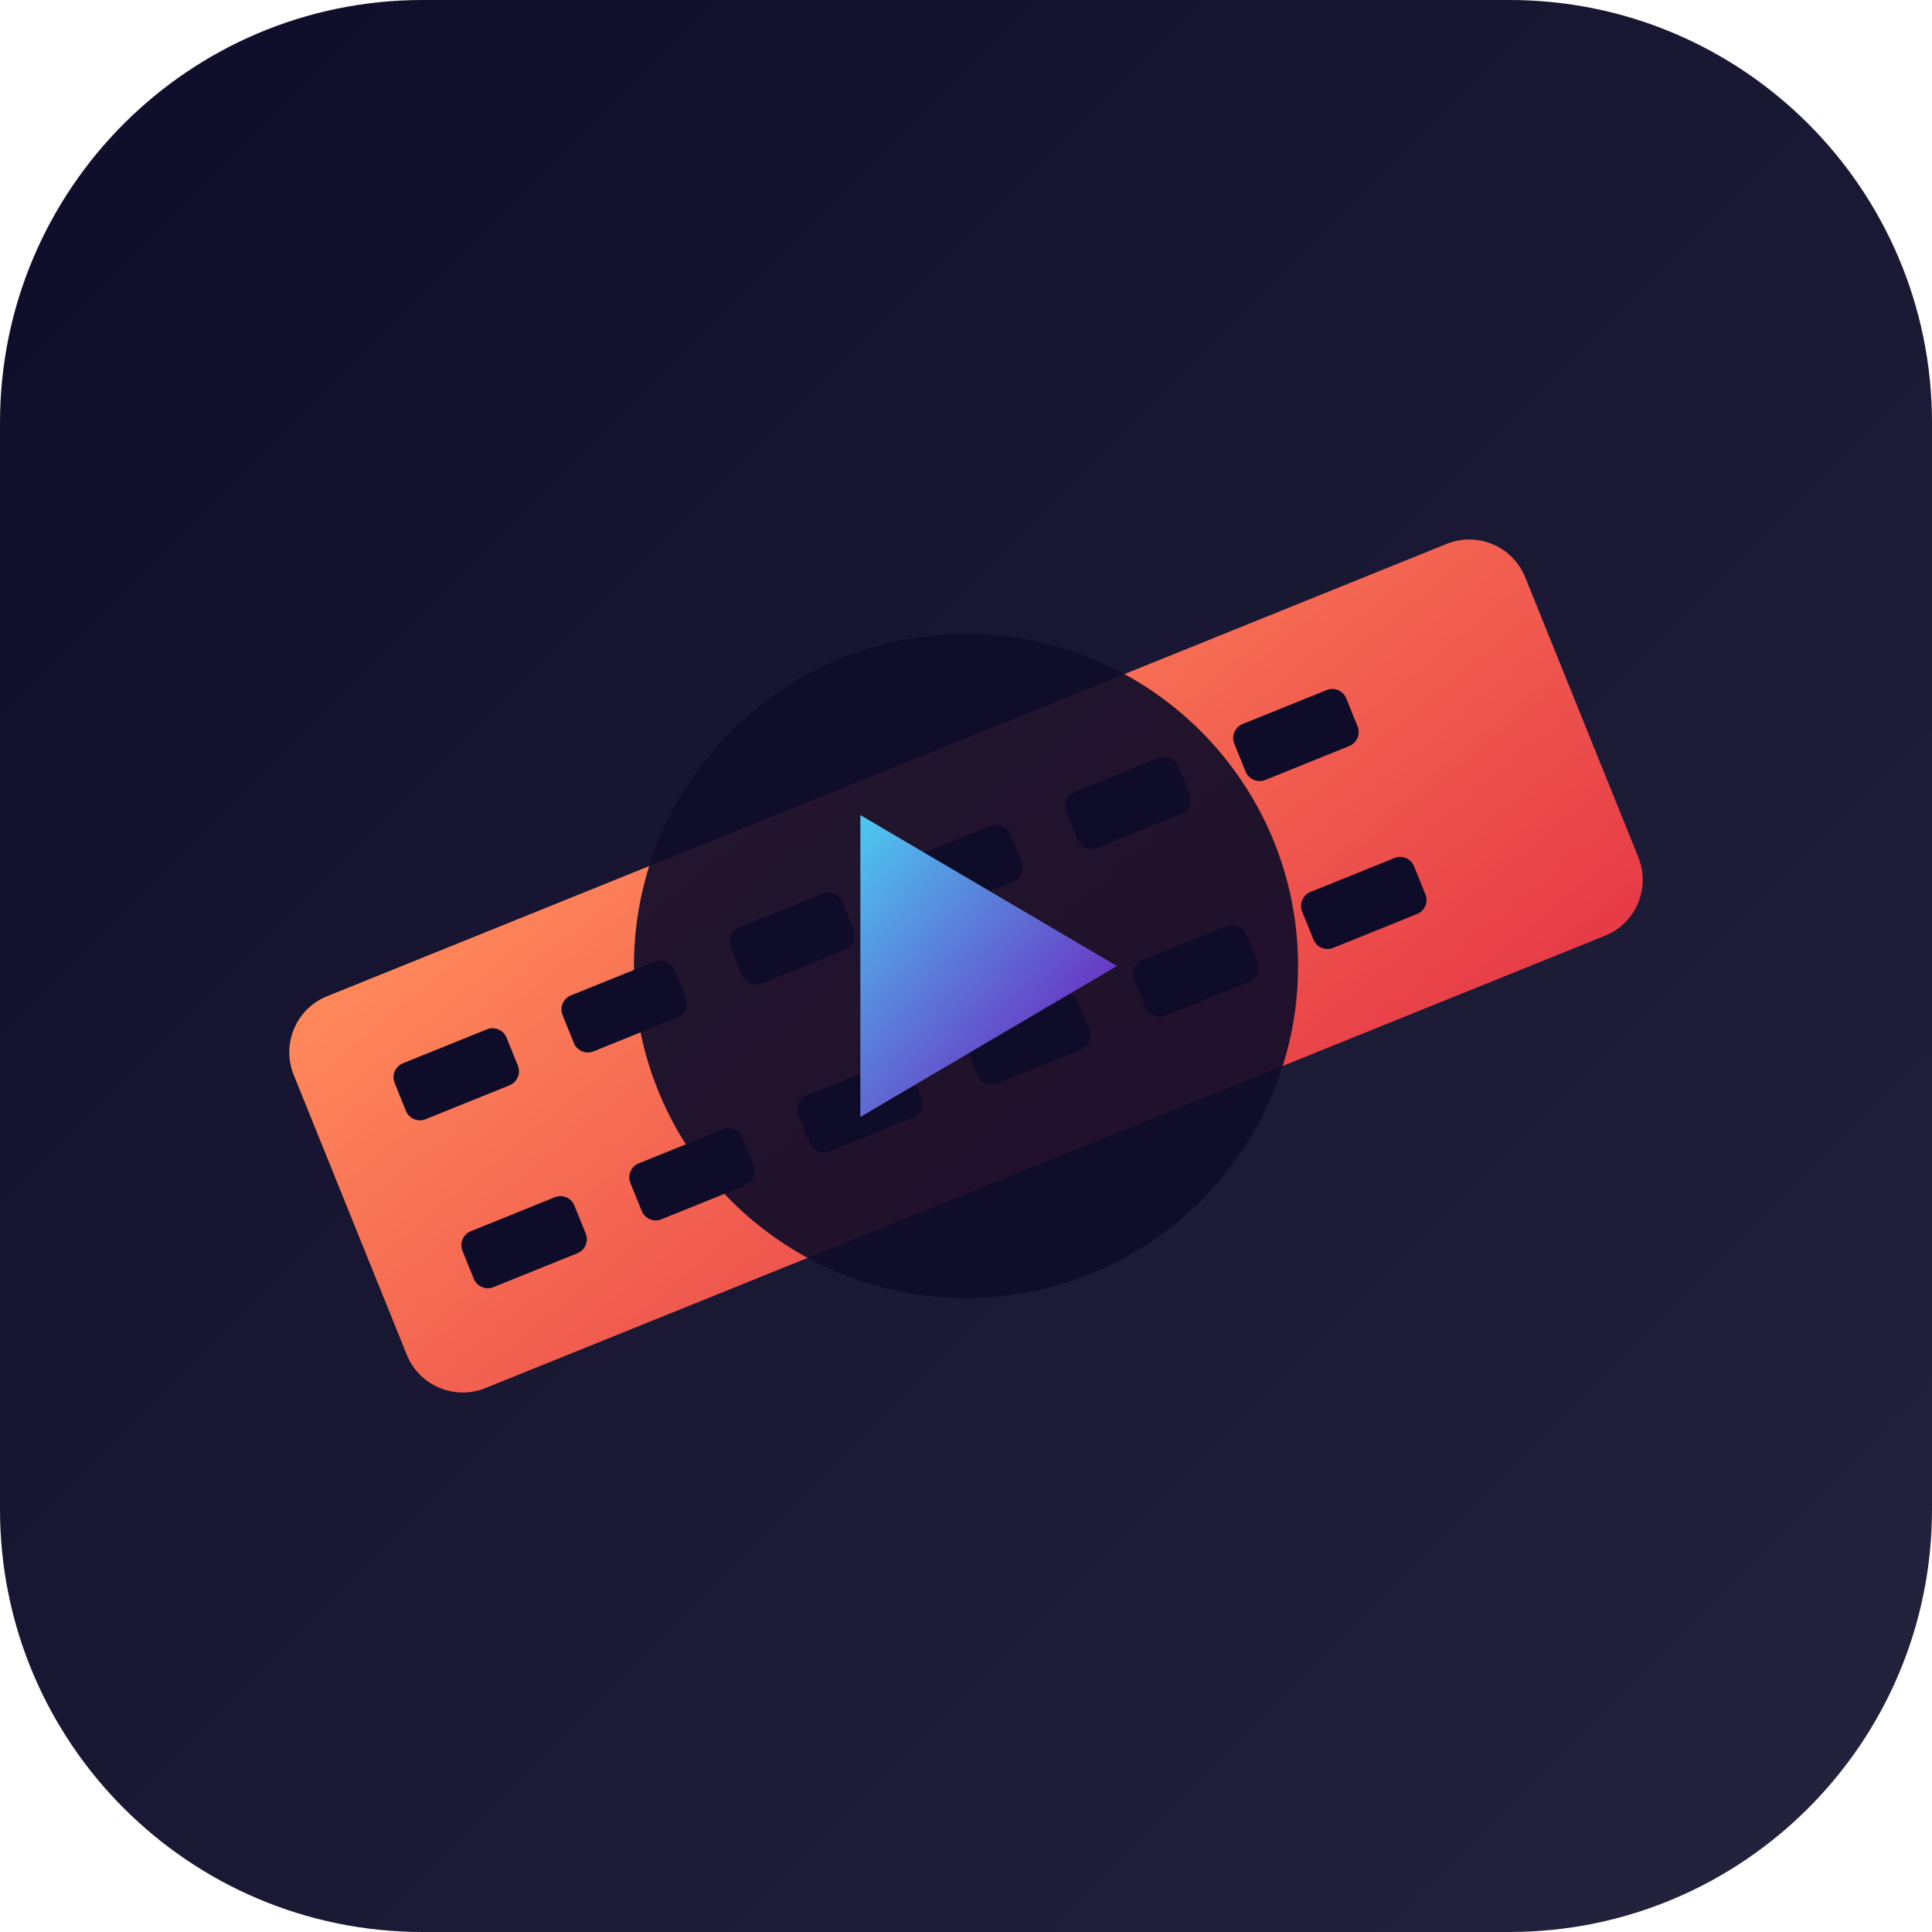
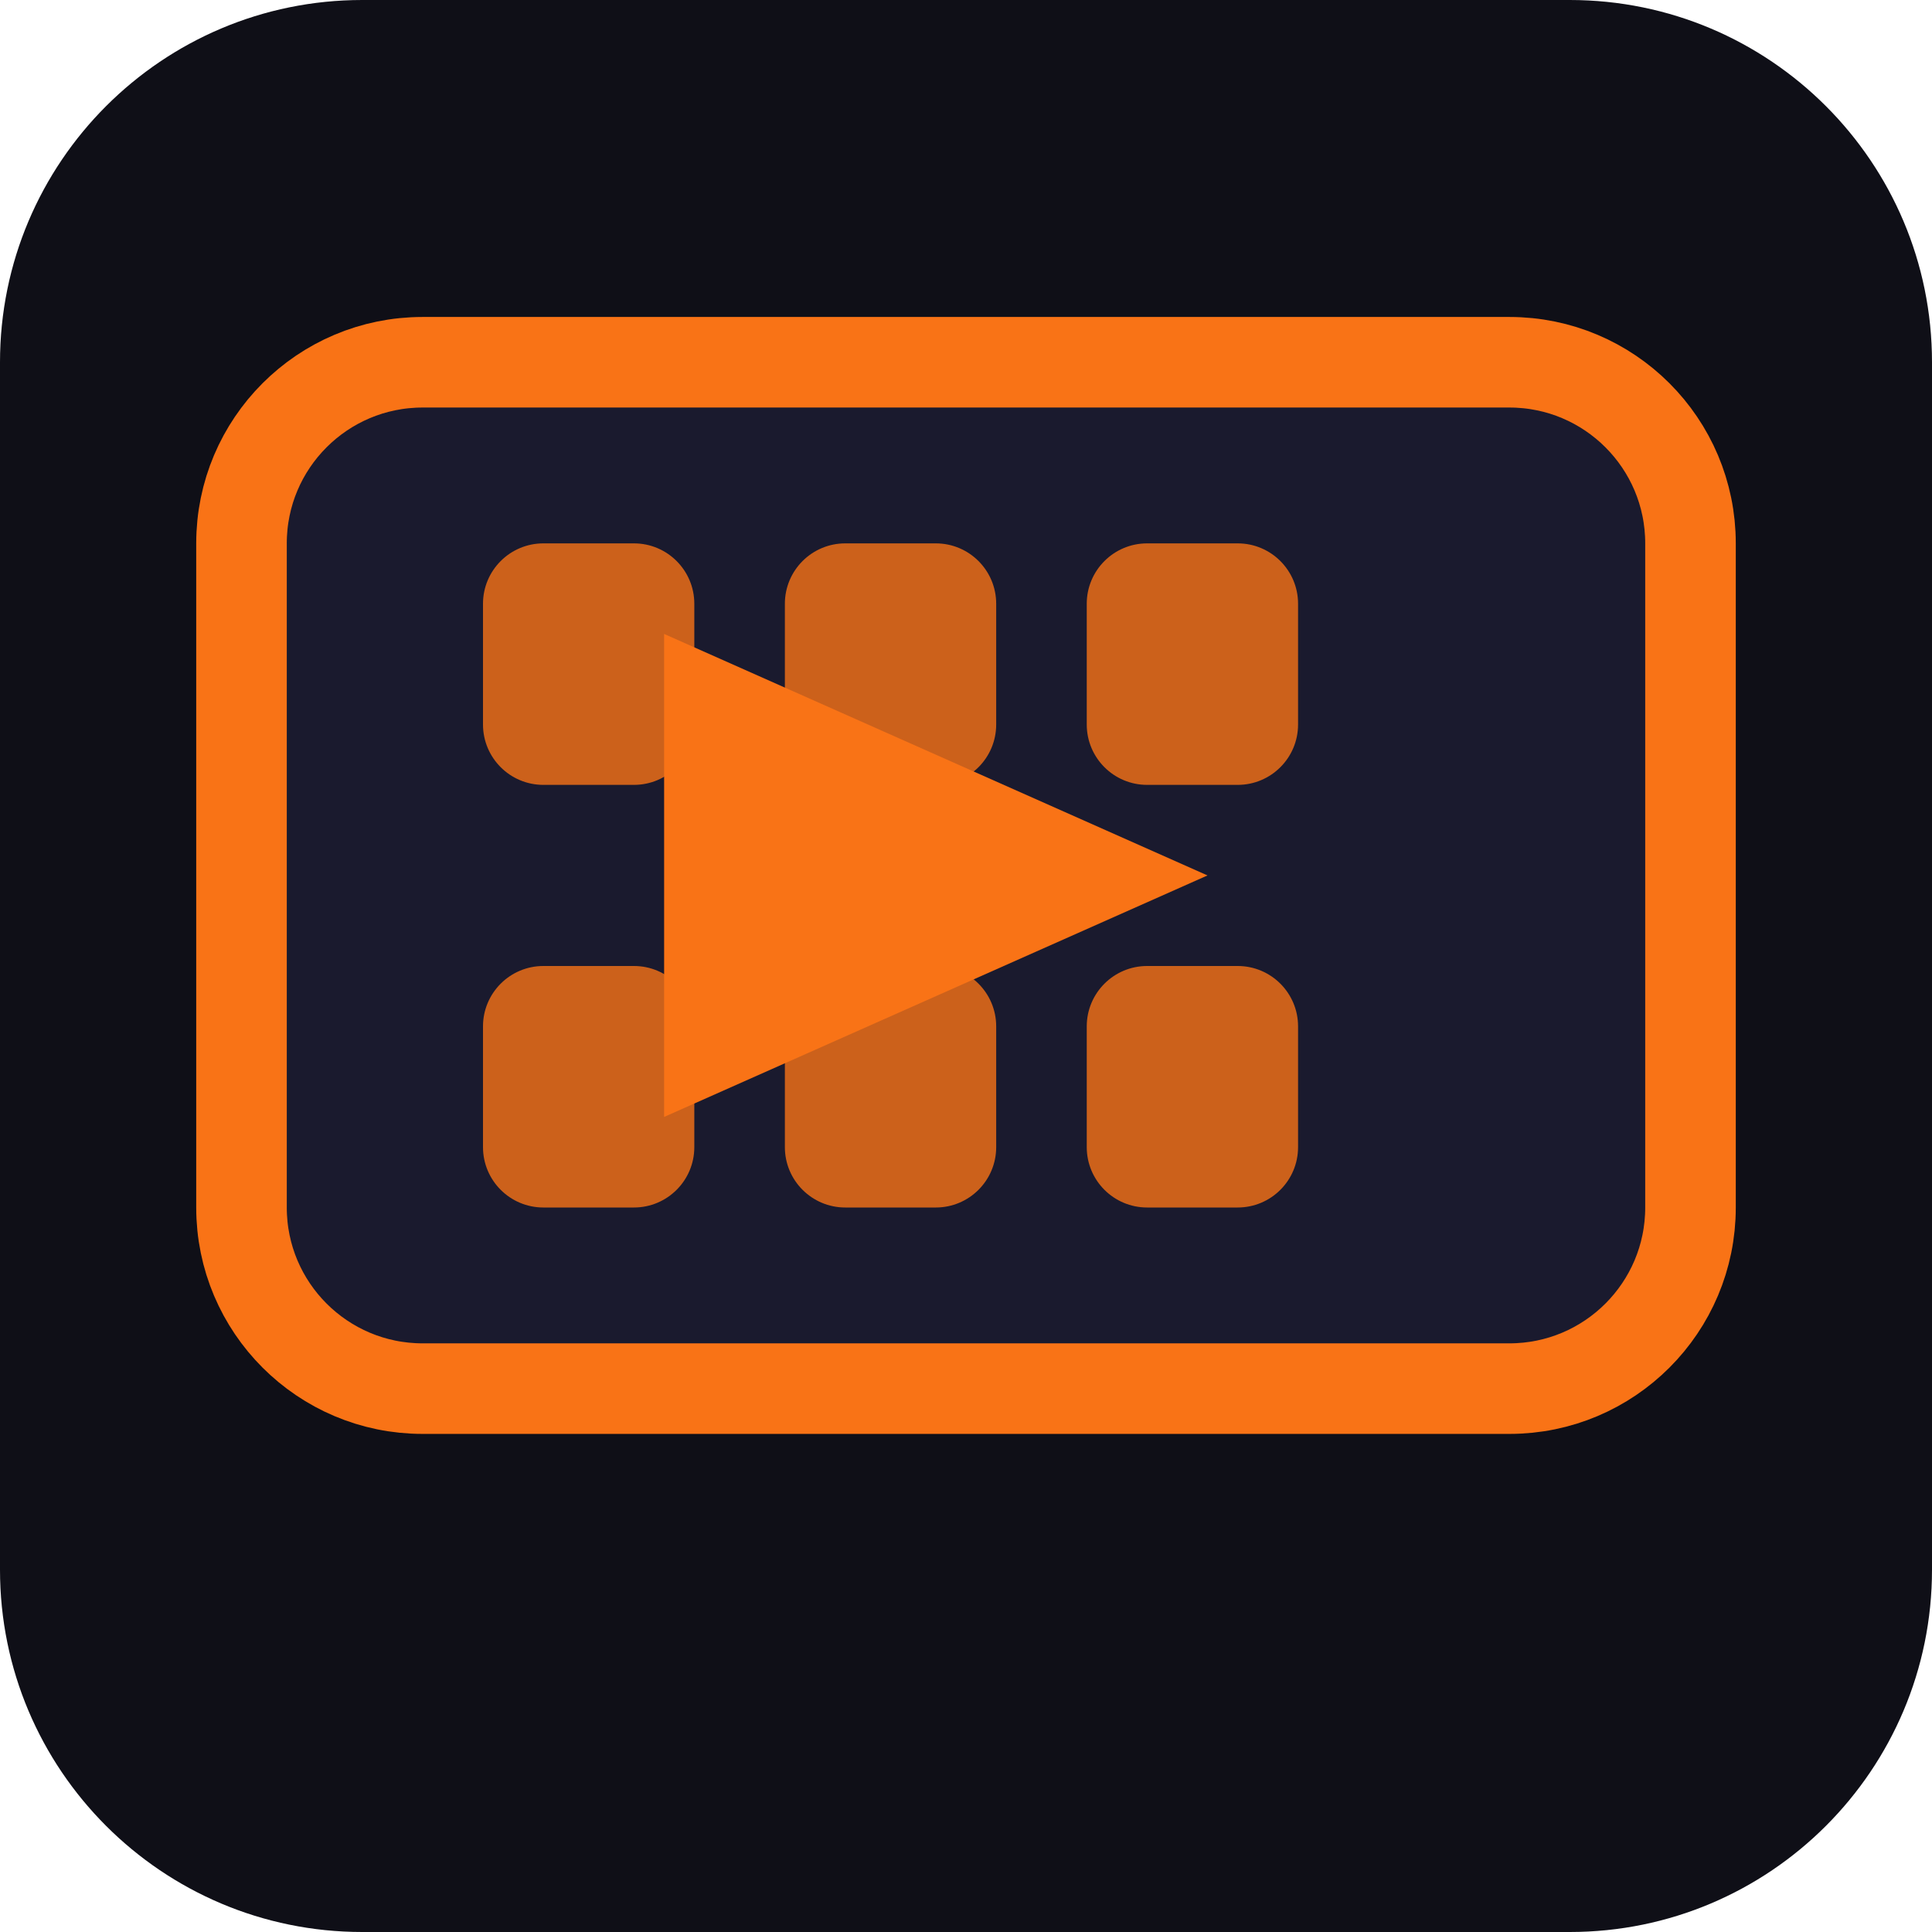
- <svg xmlns="http://www.w3.org/2000/svg" viewBox="0 0 64 64" width="64" height="64" role="img" aria-label="StoryFab favicon">
-   <defs>
-     <linearGradient id="bgGradF" x1="0%" y1="0%" x2="100%" y2="100%">
-       <stop offset="0%" stop-color="#0f0c29" />
-       <stop offset="100%" stop-color="#24243e" />
-     </linearGradient>
-     <linearGradient id="filmGradF" x1="0%" y1="0%" x2="100%" y2="100%">
-       <stop offset="0%" stop-color="#ff8a5b" />
-       <stop offset="100%" stop-color="#e63946" />
-     </linearGradient>
-     <linearGradient id="aiGradF" x1="0%" y1="0%" x2="100%" y2="100%">
-       <stop offset="0%" stop-color="#4cc9f0" />
-       <stop offset="100%" stop-color="#7209b7" />
-     </linearGradient>
-   </defs>
-   <rect width="64" height="64" rx="14" ry="14" fill="url(#bgGradF)" />
-   <g transform="rotate(-22 32 32)">
-     <rect x="10" y="25" width="44" height="14" rx="2" fill="url(#filmGradF)" />
-     <g fill="#0f0c29">
-       <rect x="13" y="28" width="4" height="2" rx="0.5" />
-       <rect x="19" y="28" width="4" height="2" rx="0.5" />
-       <rect x="25" y="28" width="4" height="2" rx="0.5" />
-       <rect x="31" y="28" width="4" height="2" rx="0.5" />
-       <rect x="37" y="28" width="4" height="2" rx="0.5" />
-       <rect x="43" y="28" width="4" height="2" rx="0.5" />
-       <rect x="13" y="34" width="4" height="2" rx="0.5" />
-       <rect x="19" y="34" width="4" height="2" rx="0.5" />
-       <rect x="25" y="34" width="4" height="2" rx="0.5" />
-       <rect x="31" y="34" width="4" height="2" rx="0.5" />
-       <rect x="37" y="34" width="4" height="2" rx="0.5" />
-       <rect x="43" y="34" width="4" height="2" rx="0.5" />
-     </g>
-   </g>
-   <g transform="translate(32 32)">
-     <circle r="11" fill="#0f0c29" opacity="0.92" />
-     <path d="M -3.5 -5 L 5 0 L -3.5 5 Z" fill="url(#aiGradF)" />
-   </g>
+ <svg xmlns="http://www.w3.org/2000/svg" viewBox="0 0 32 32" width="32" height="32" role="img" aria-label="CutDeck favicon">
+   <rect width="32" height="32" rx="6" fill="#0f0f17" />
+   <rect x="4" y="6" width="24" height="17" rx="3" fill="#1a1a2e" stroke="#f97316" stroke-width="1.5" />
+   <rect x="8" y="9" width="3.5" height="4" rx="1" fill="#f97316" opacity="0.8" />
+   <rect x="13" y="9" width="3.5" height="4" rx="1" fill="#f97316" opacity="0.8" />
+   <rect x="18" y="9" width="3.5" height="4" rx="1" fill="#f97316" opacity="0.8" />
+   <rect x="8" y="16" width="3.5" height="4" rx="1" fill="#f97316" opacity="0.8" />
+   <rect x="13" y="16" width="3.5" height="4" rx="1" fill="#f97316" opacity="0.8" />
+   <rect x="18" y="16" width="3.5" height="4" rx="1" fill="#f97316" opacity="0.8" />
+   <path d="M11 10.5 L20 14.5 L11 18.5 Z" fill="#f97316" />
</svg>
